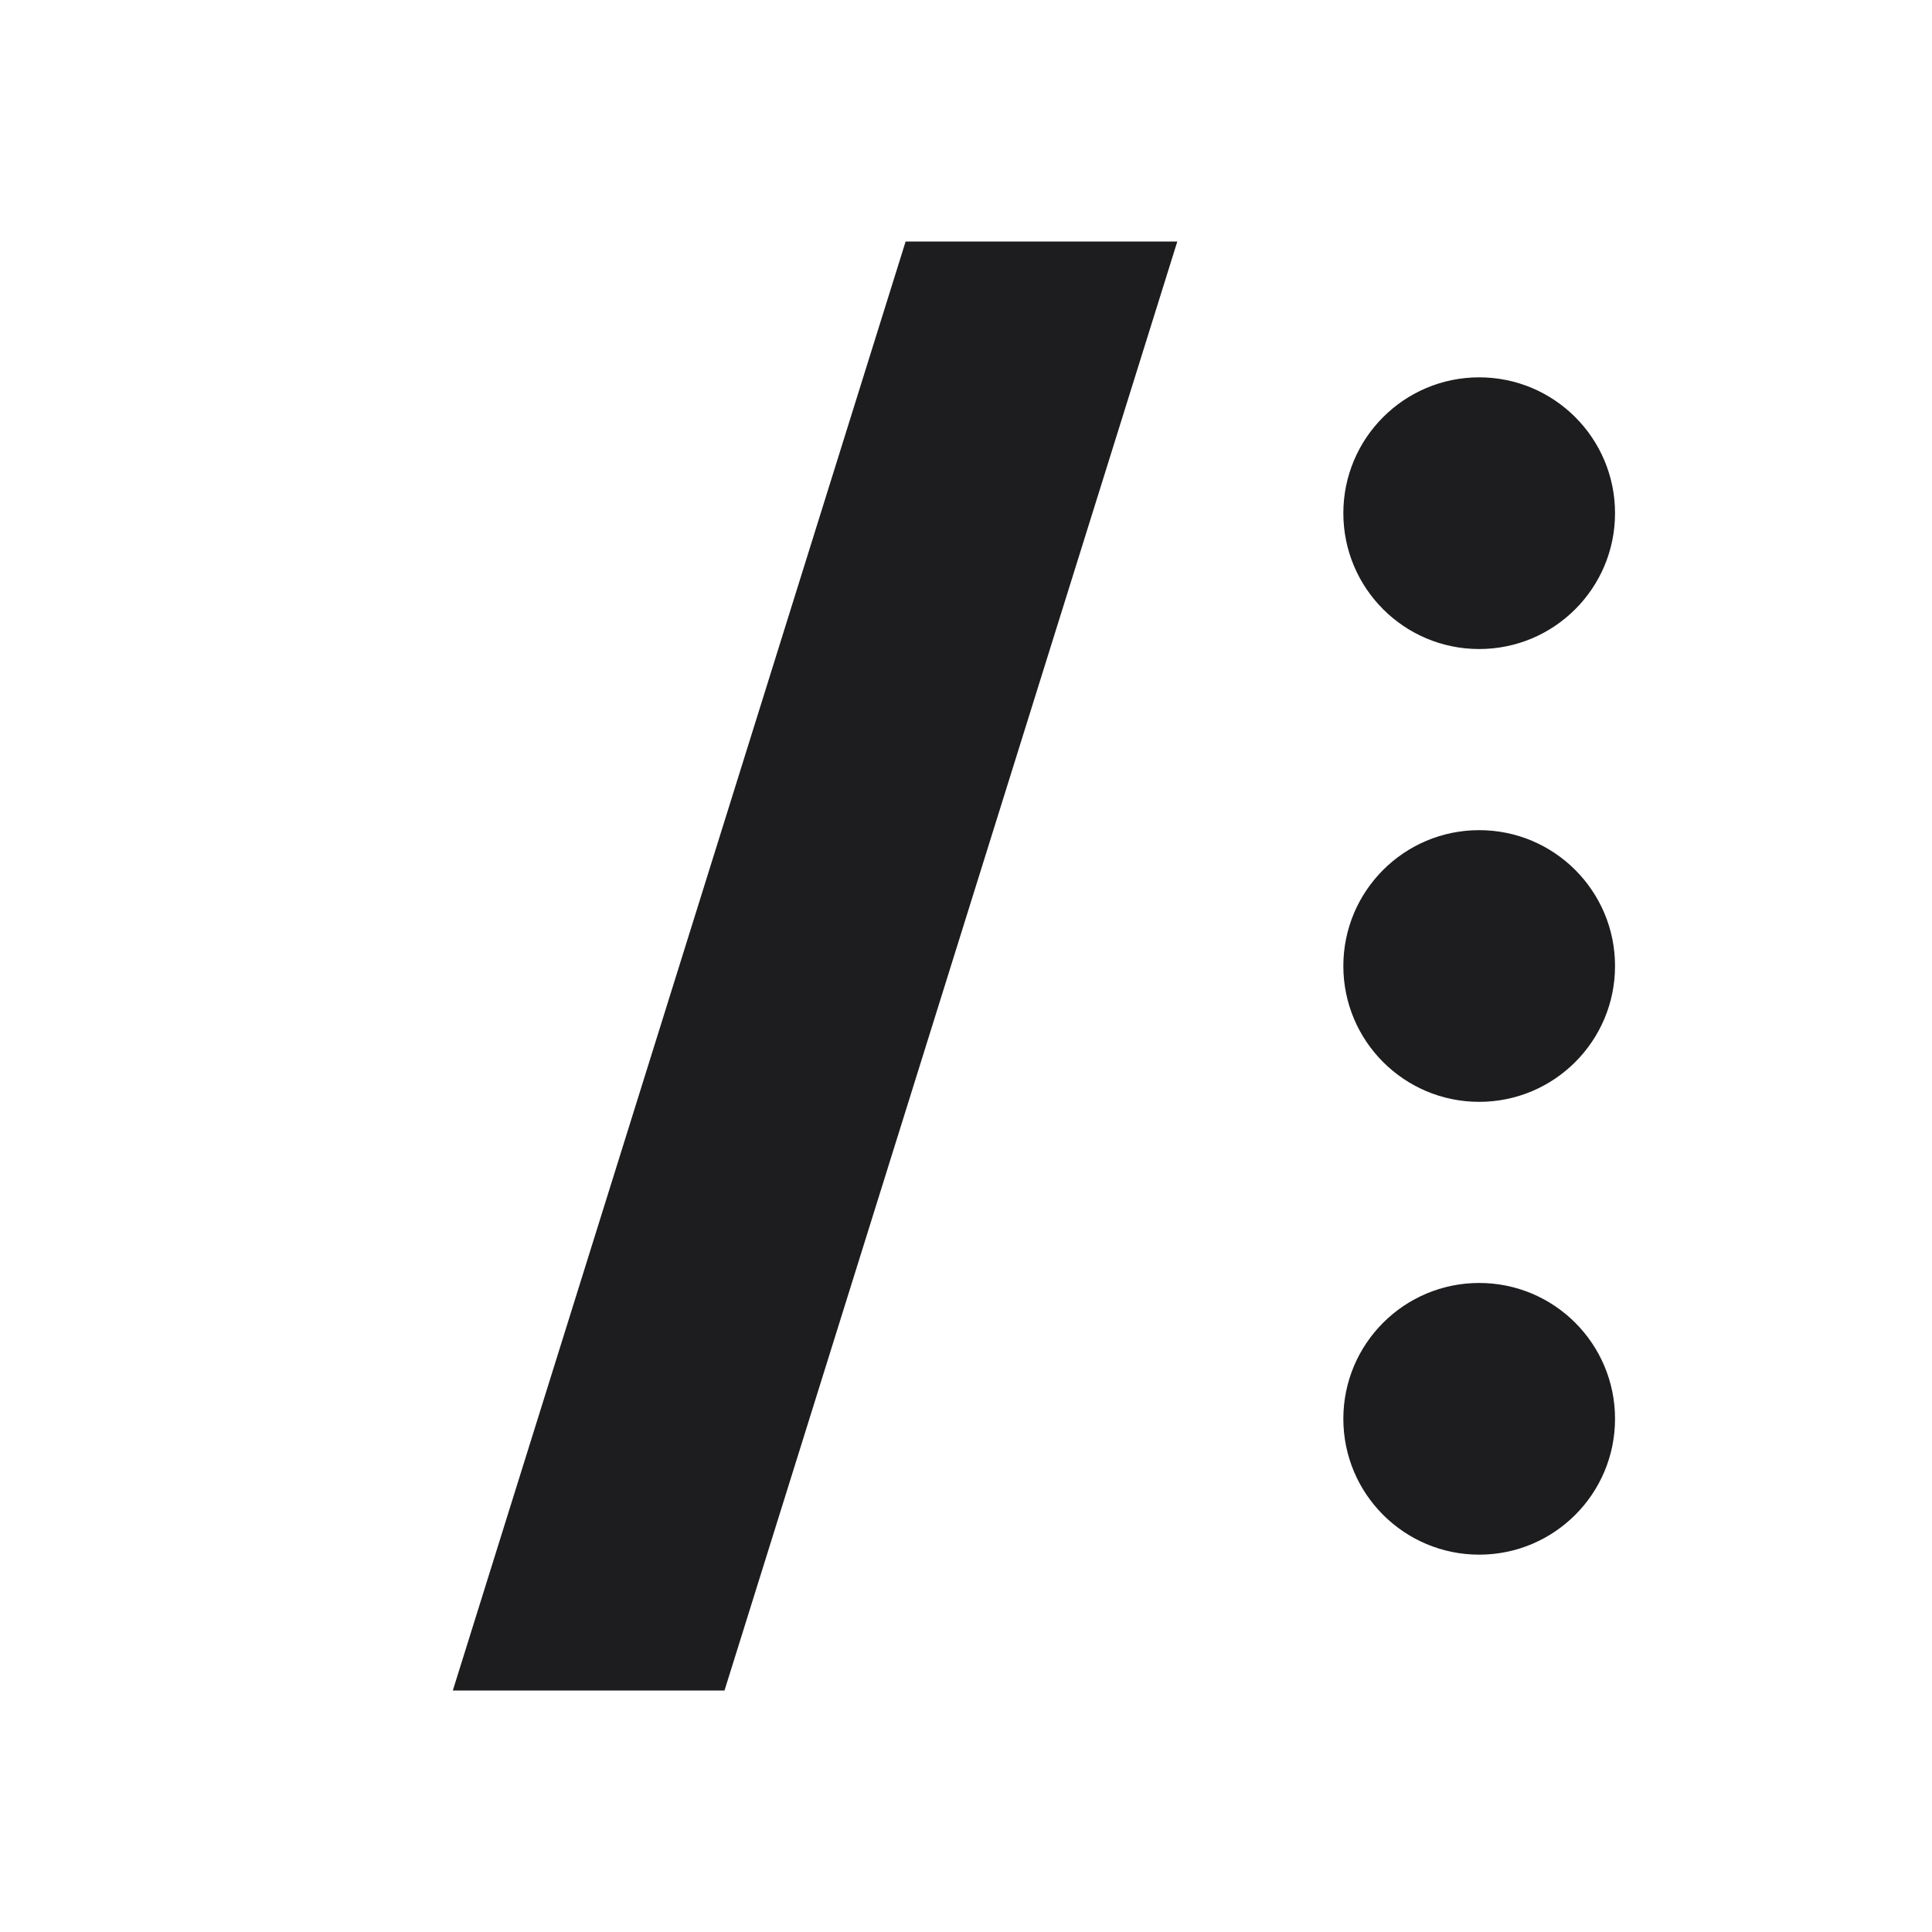
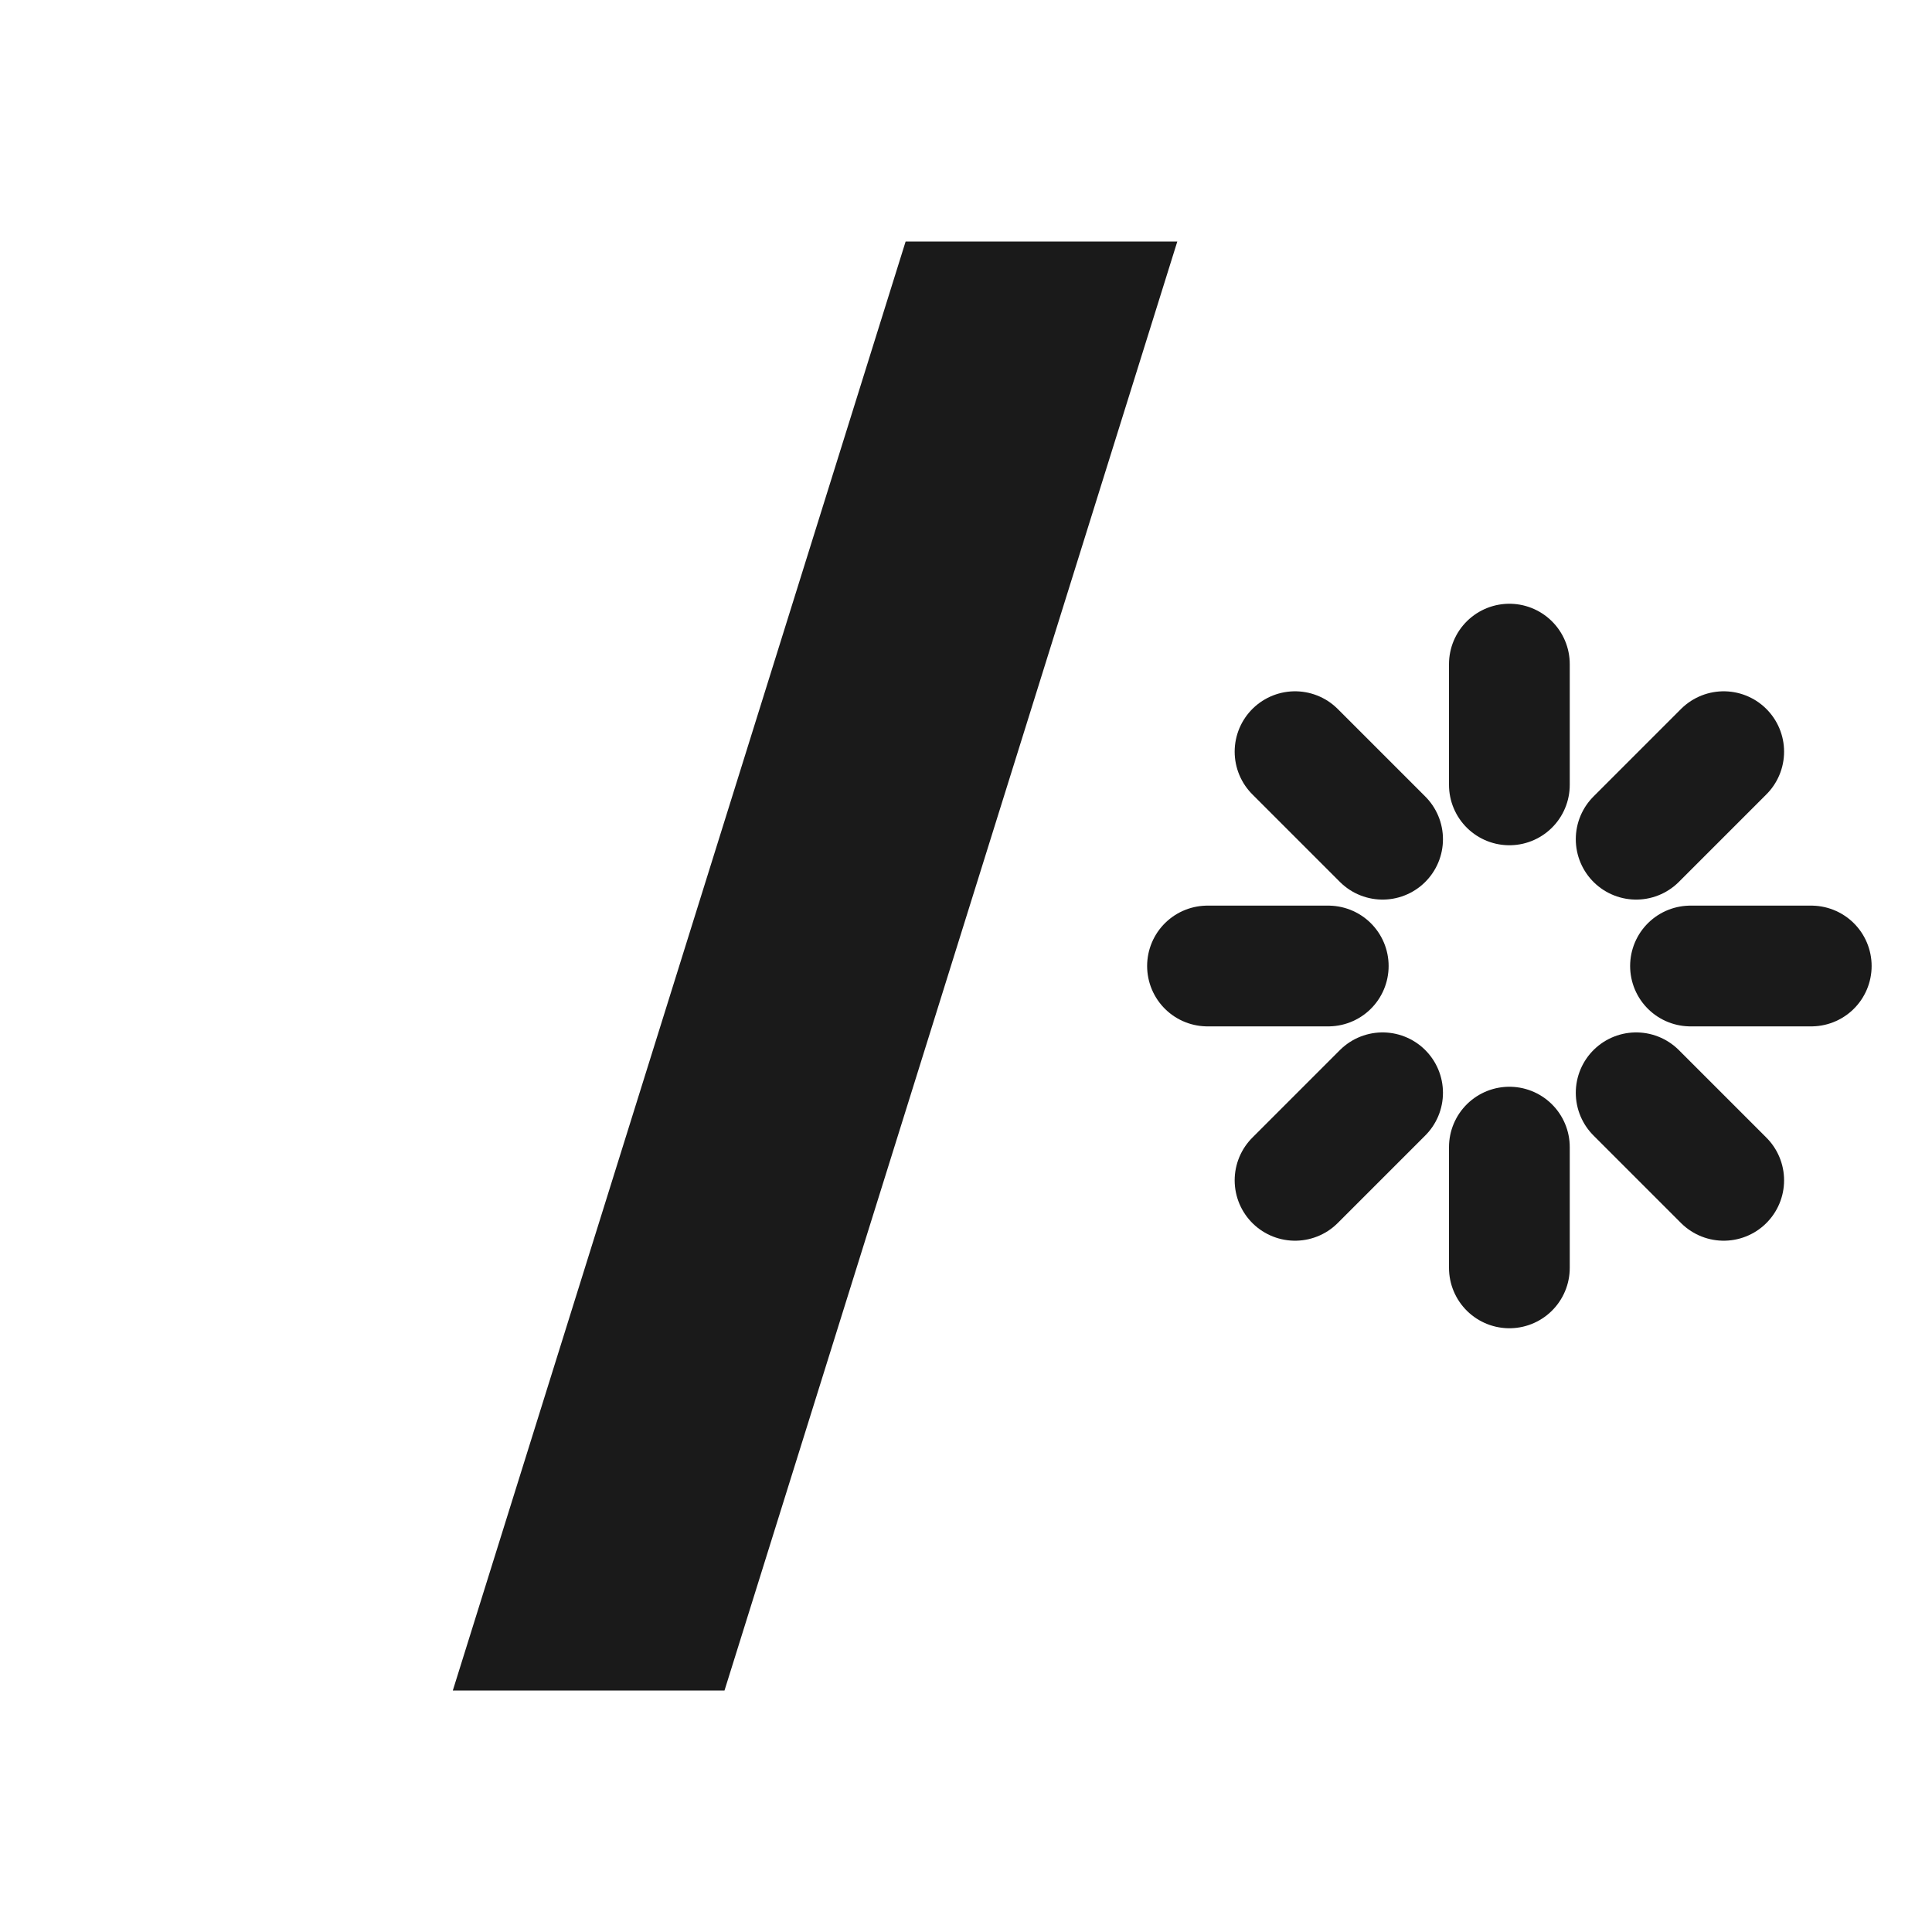
<svg xmlns="http://www.w3.org/2000/svg" viewBox="0 0 64 64">
-   <path d="M30 8 L39 8 L24 56 L15 56 Z" fill="#1D1D1F" />
-   <circle cx="49" cy="17" r="4.5" fill="#1D1D1F" />
-   <circle cx="49" cy="32" r="4.5" fill="#1D1D1F" />
-   <circle cx="49" cy="47" r="4.5" fill="#1D1D1F" />
+   <path d="M30 8 L39 8 L24 56 L15 56 Z" fill="#1A1A1A" />
+   <g transform="translate(38 20)" fill="none" stroke="#1A1A1A" stroke-width="4" stroke-linecap="round" stroke-linejoin="round">
+     <path d="M12 2v4" />
+     <path d="m16.2 7.8 2.9-2.9" />
+     <path d="M18 12h4" />
+     <path d="m16.2 16.2 2.9 2.9" />
+     <path d="M12 18v4" />
+     <path d="m4.9 19.1 2.9-2.9" />
+     <path d="M2 12h4" />
+     <path d="m4.9 4.9 2.9 2.9" />
+   </g>
</svg>
